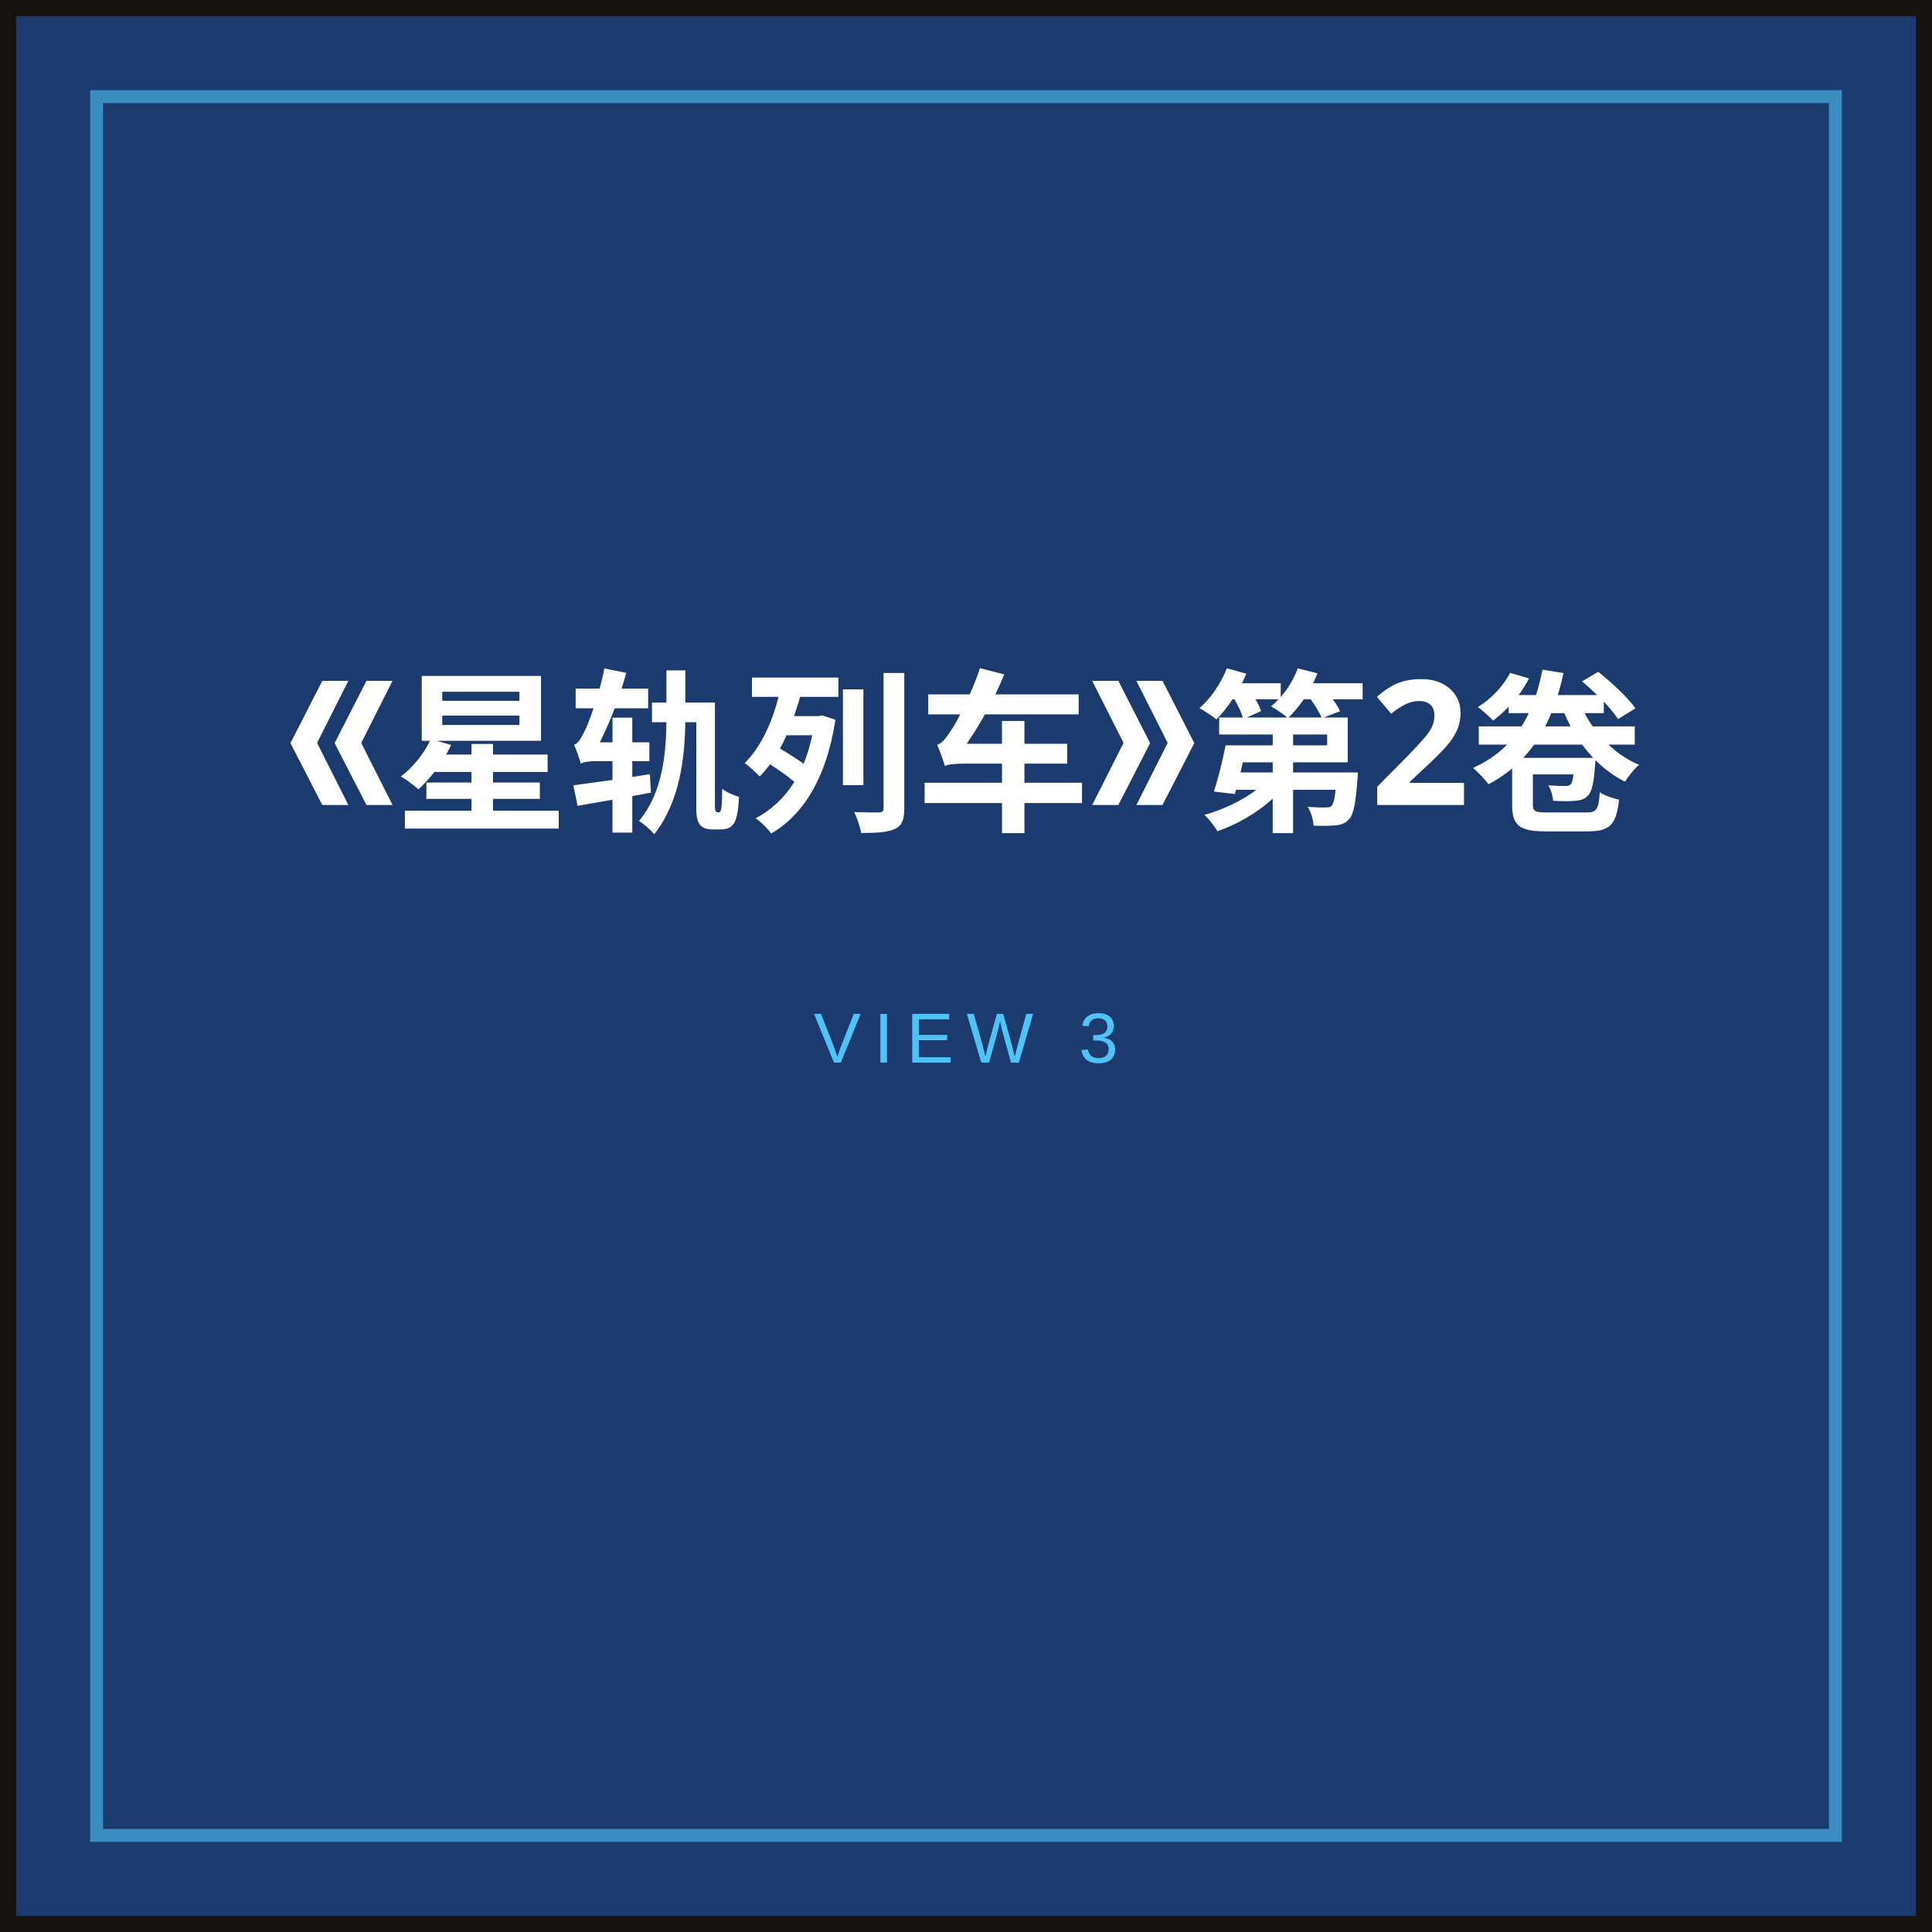
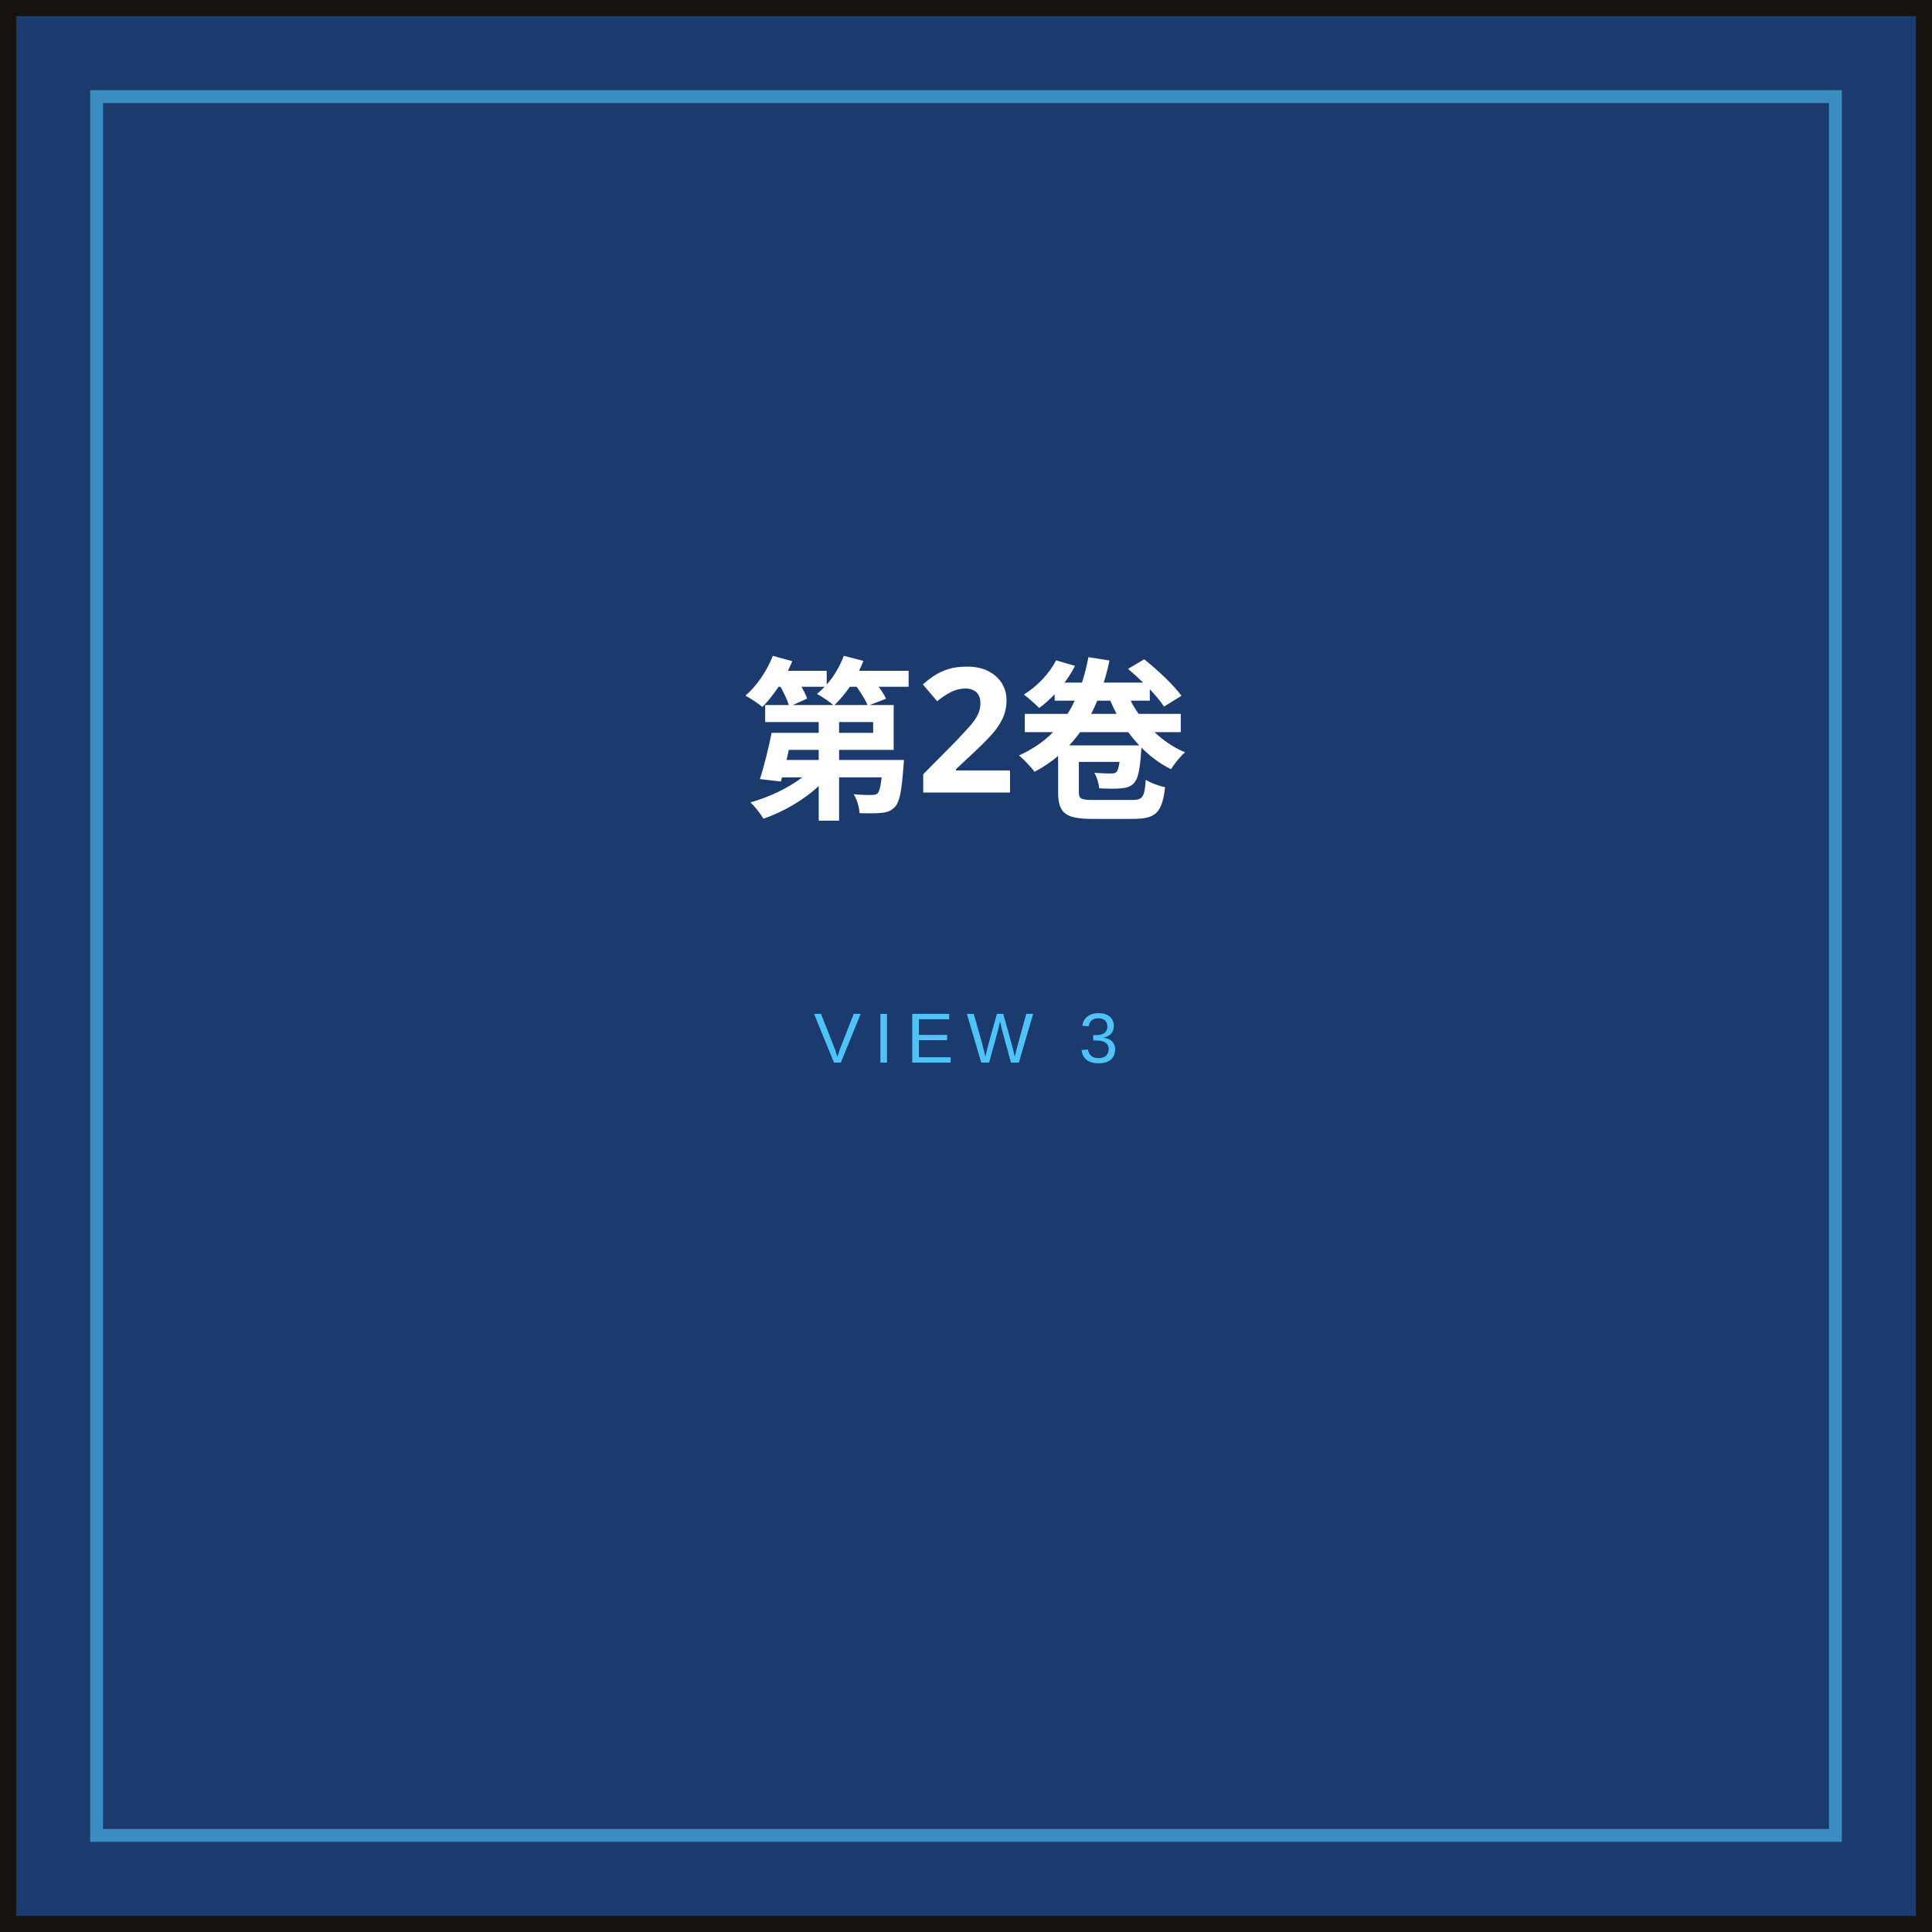
<svg xmlns="http://www.w3.org/2000/svg" width="600" height="600" viewBox="0 0 600 600">
  <rect width="600" height="600" fill="#1B3B6F" />
  <rect x="30" y="30" width="540" height="540" fill="none" stroke="#4FC3F7" stroke-width="4" opacity="0.6" />
-   <text x="300" y="250" text-anchor="middle" font-family="Microsoft YaHei, sans-serif" font-size="54" font-weight="900" fill="#ffffff">《星轨列车》第2卷</text>
+   <text x="300" y="250" text-anchor="middle" font-family="Microsoft YaHei, sans-serif" font-size="54" font-weight="900" fill="#ffffff">第2卷</text>
  <text x="300" y="330" text-anchor="middle" font-family="Arial" font-size="22" fill="#4FC3F7" letter-spacing="4">VIEW 3</text>
  <rect width="600" height="600" fill="none" stroke="#16130F" stroke-width="10" />
</svg>
